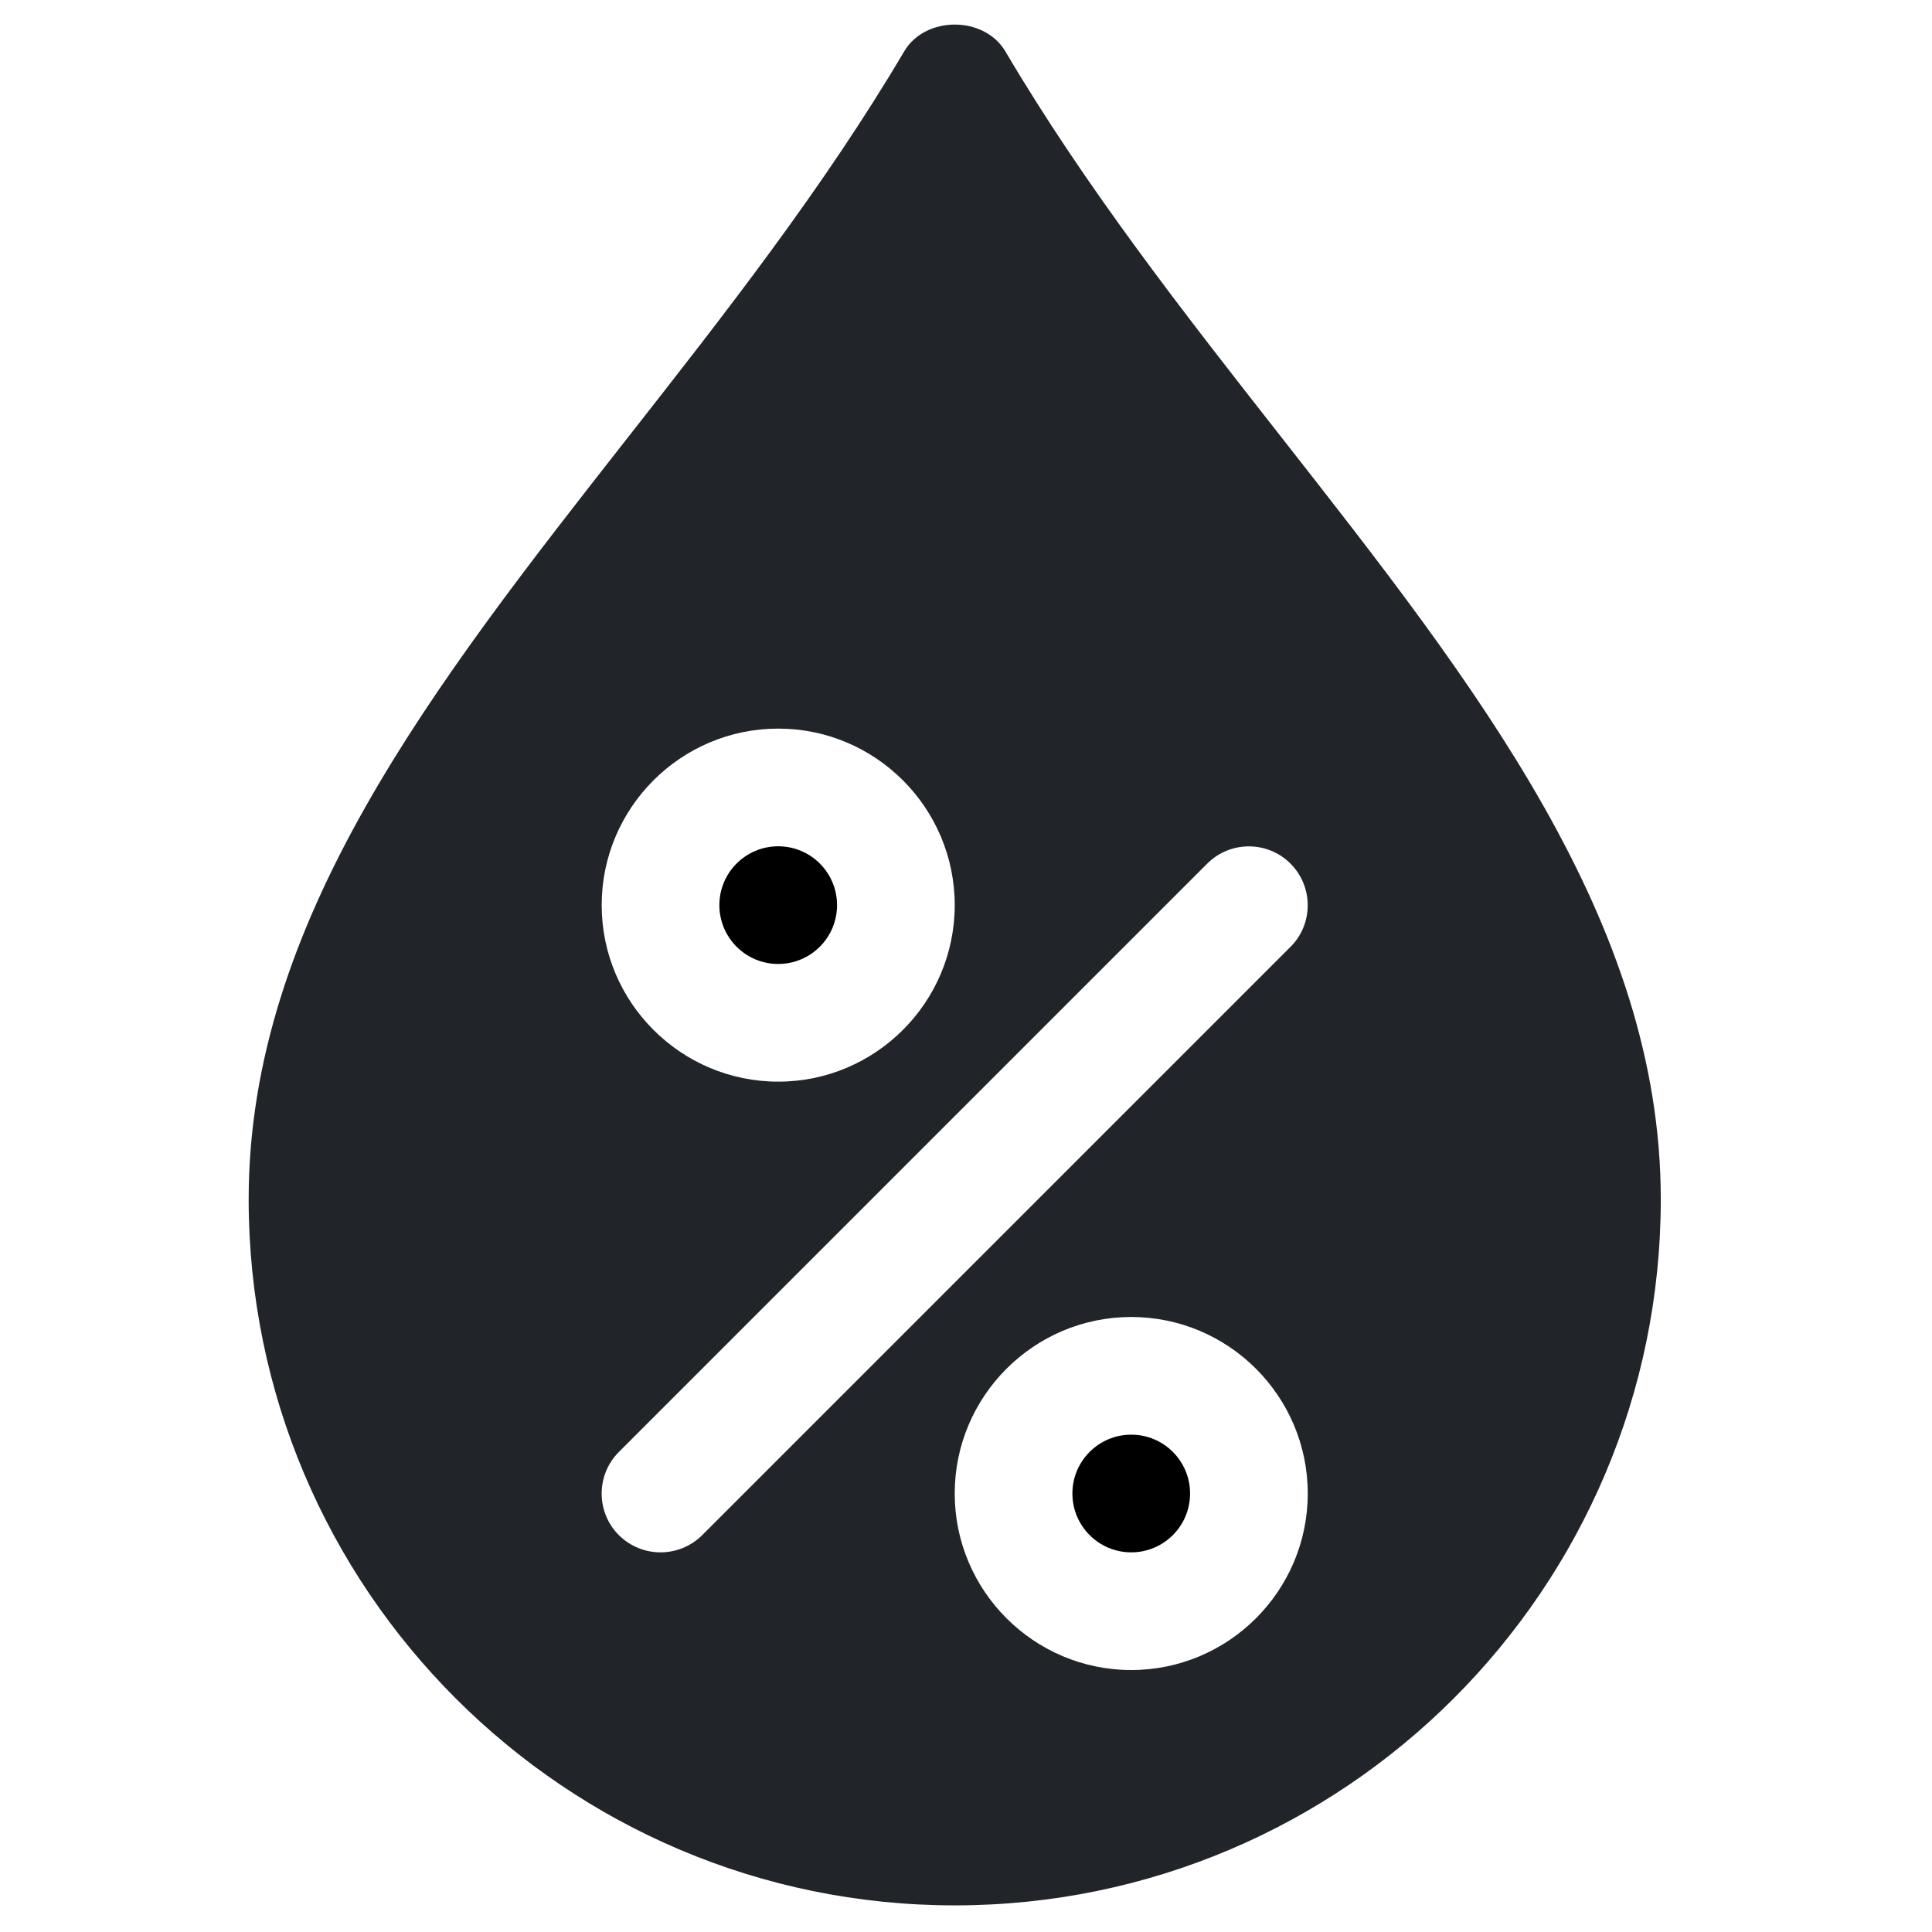
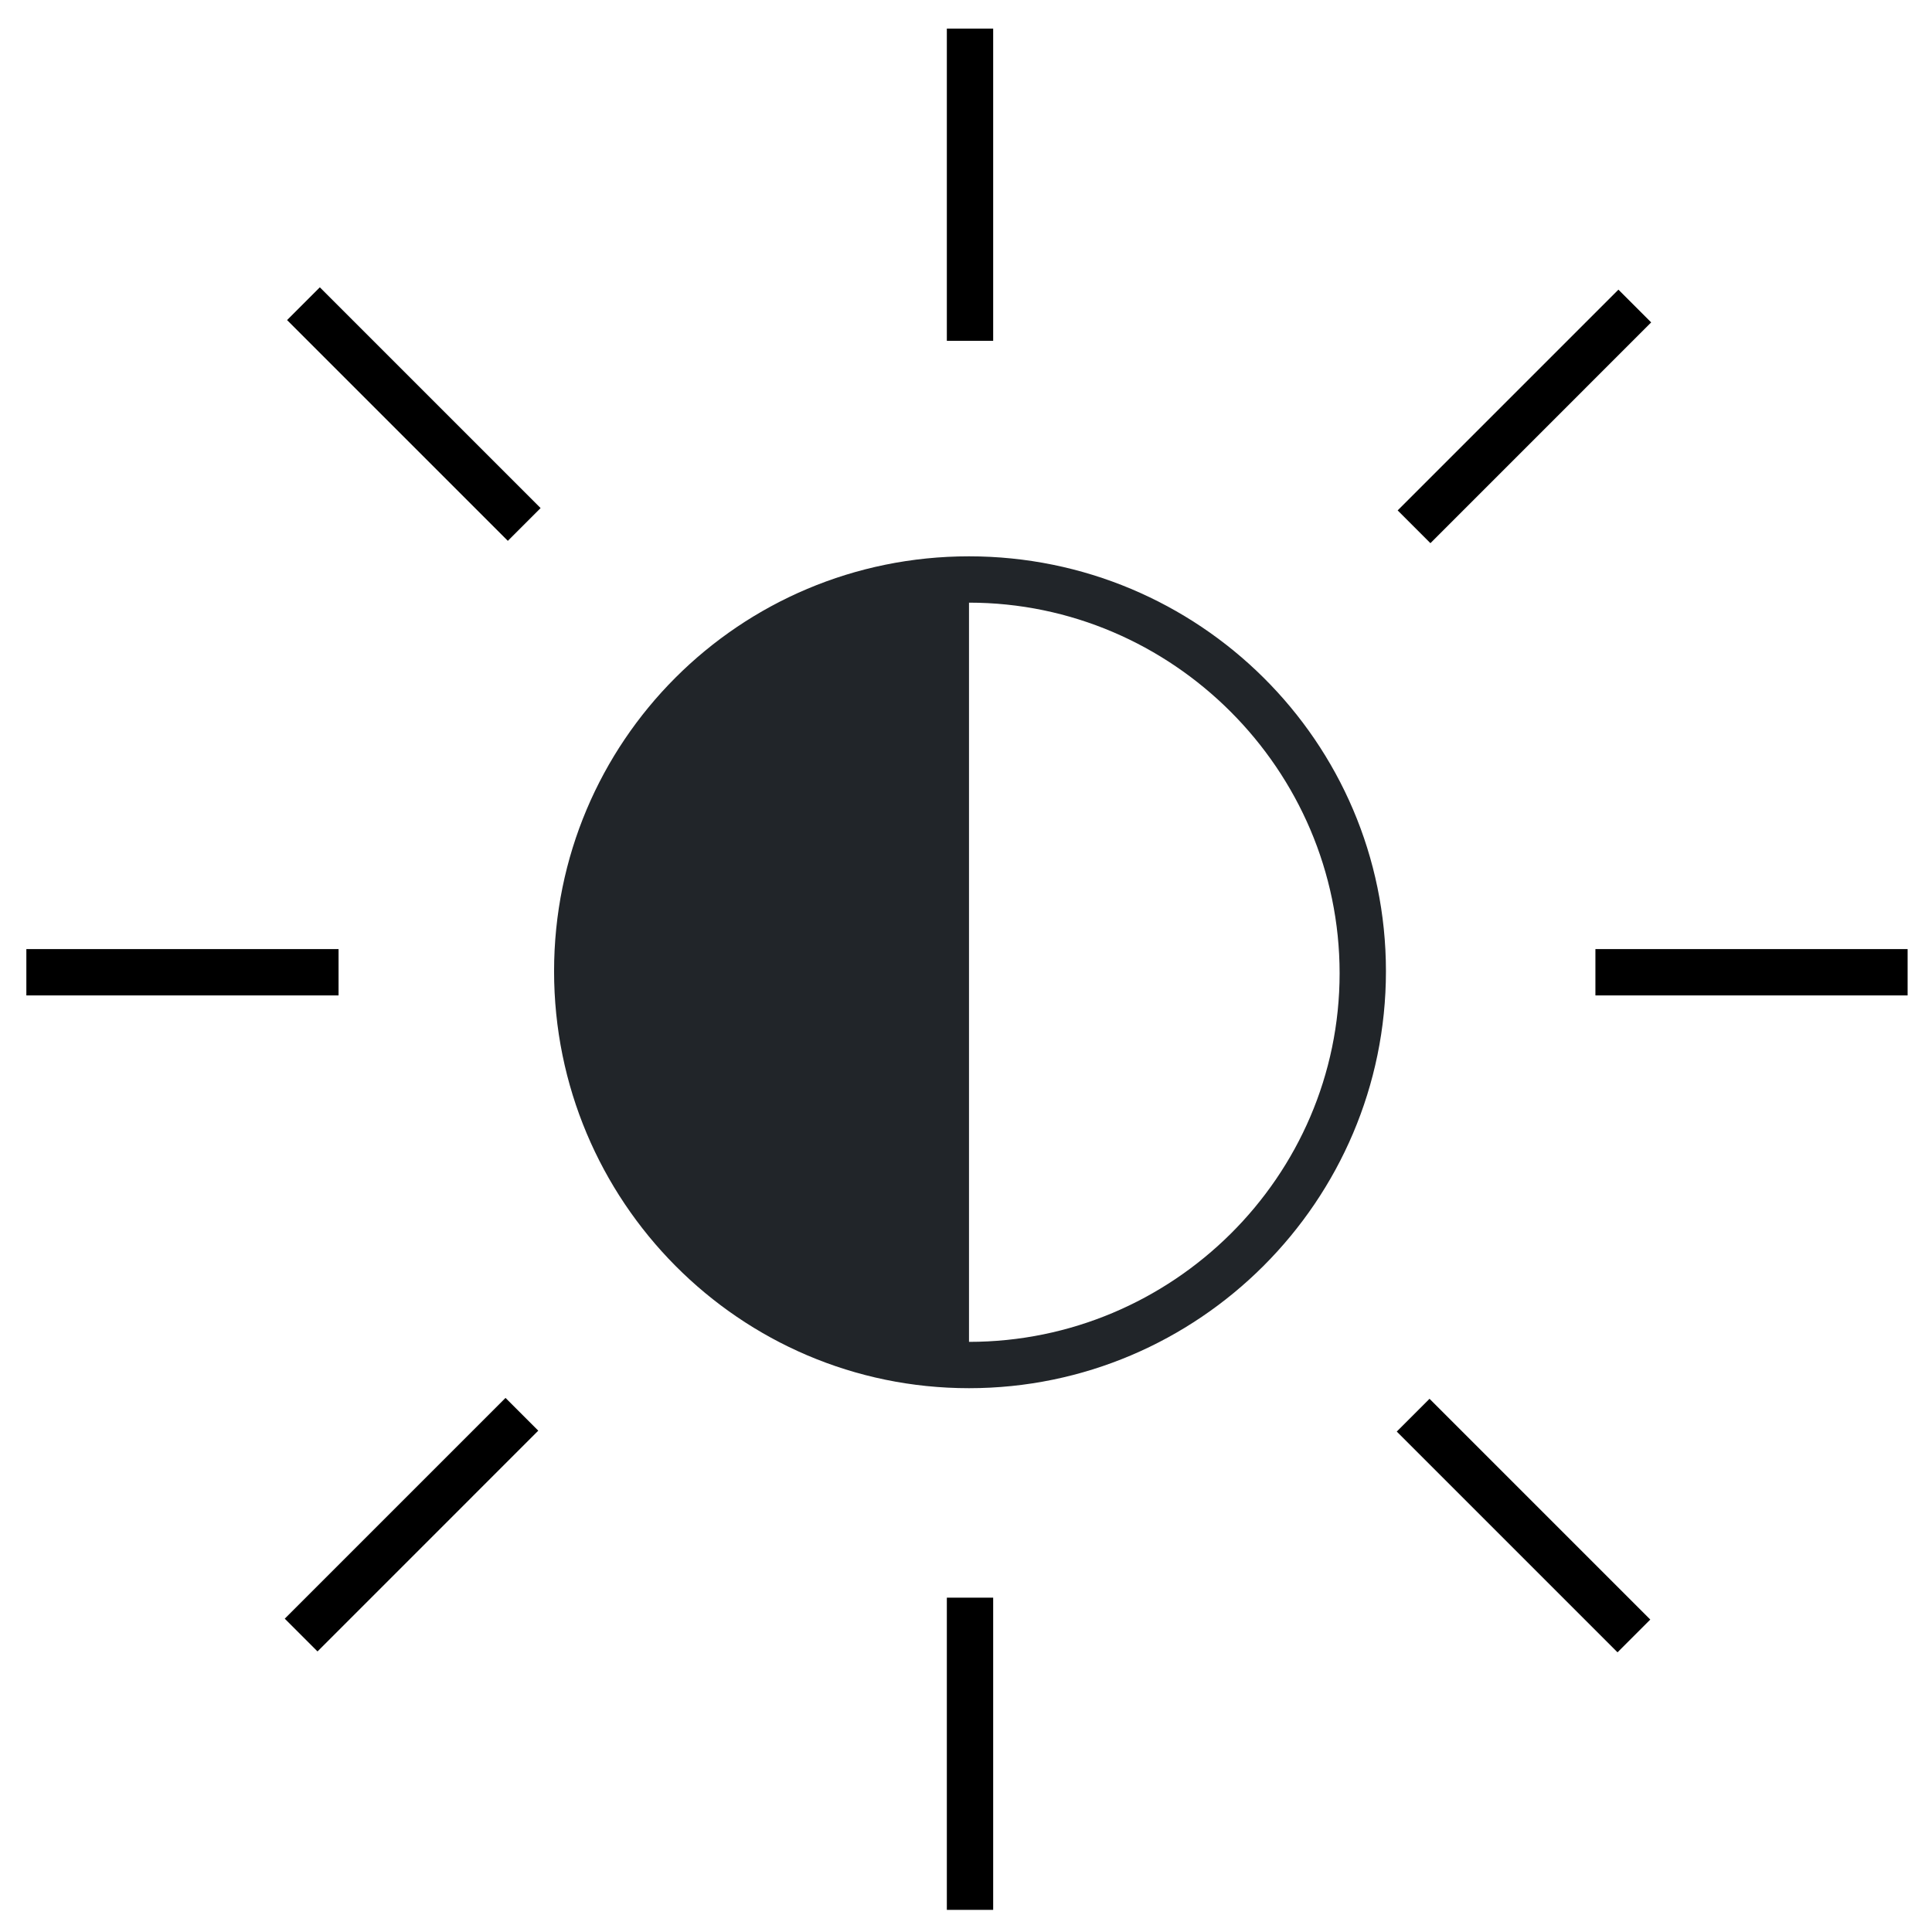
- <svg xmlns="http://www.w3.org/2000/svg" version="1.1" viewBox="0 0 32 32" xmlSpace="preserve" xmlnsCc="http://creativecommons.org/ns#" xmlnsDc="http://purl.org/dc/elements/1.1/" xmlnsRdf="http://www.w3.org/1999/02/22-rdf-syntax-ns#">
-   <g transform="matrix(1.9491 0 0 1.9491 .22041 .37346)">
-     <circle cx="9.5" cy="12.5" r=".5" />
-     <circle cx="6.5" cy="7.5" r=".5" />
-     <path d="m10.776 3.524c-0.818-1.043-1.663-2.121-2.345-3.278-0.18-0.305-0.682-0.305-0.861 0-0.683 1.157-1.528 2.235-2.346 3.278-1.658 2.115-3.224 4.113-3.224 6.476 0 3.309 2.691 6 6 6s6-2.691 6-6c0-2.363-1.566-4.361-3.224-6.476zm-4.276 2.476c0.827 0 1.5 0.673 1.5 1.5s-0.673 1.5-1.5 1.5-1.5-0.673-1.5-1.5 0.673-1.5 1.5-1.5zm3 8c-0.827 0-1.5-0.673-1.5-1.5s0.673-1.5 1.5-1.5 1.5 0.673 1.5 1.5-0.673 1.5-1.5 1.5zm1.354-6.146-5 5c-0.098 0.097-0.226 0.146-0.354 0.146s-0.256-0.049-0.354-0.146c-0.195-0.195-0.195-0.512 0-0.707l5-5c0.195-0.195 0.512-0.195 0.707 0s0.196 0.512 1e-3 0.707z" fill="#212529" />
+ <svg xmlns="http://www.w3.org/2000/svg" xmlnsDc="http://purl.org/dc/elements/1.1/" xmlnsCc="http://creativecommons.org/ns#" xmlnsRdf="http://www.w3.org/1999/02/22-rdf-syntax-ns#" xmlnsSvg="http://www.w3.org/2000/svg" xmlnsSodipodi="http://sodipodi.sourceforge.net/DTD/sodipodi-0.dtd" xmlnsInkscape="http://www.inkscape.org/namespaces/inkscape" version="1.1" x="0px" y="0px" viewBox="1 -1 32 32" xmlSpace="preserve" id="svg3769" sodipodiDocname="lightPol.svg" width="32" height="32" inkscapeVersion="0.92.4 (5da689c313, 2019-01-14)">
+   <defs id="defs3773" />
+   <sodipodiNamedview pagecolor="#ffffff" bordercolor="#666666" borderopacity="1" objecttolerance="10" gridtolerance="10" guidetolerance="10" id="namedview3771" showgrid="false" />
+   <g id="g3763" transform="matrix(0.3336145,0,0,0.3336145,0.00200477,-1.29349)">
+     <path d="m 51.1,69.8 c 11.4,0 20.7,-9.3 20.7,-20.7 0,-11.4 -9.3,-20.6 -20.7,-20.6 -11.4,0 -20.6,9.2 -20.6,20.6 0,11.4 9.2,20.7 20.6,20.7 z m 0,-39 c 10.1,0 18.4,8.3 18.4,18.4 0,10.1 -8.3,18.3 -18.4,18.3 z" id="path3745" fill="#212529" />
+     <rect x="50" y="80.2" width="2.3" height="15.5" id="rect3747" />
+     <rect x="50" y="2.3" width="2.3" height="15.5" id="rect3749" />
+     <rect x="4.3" y="48" width="15.5" height="2.3" id="rect3751" />
+     <rect x="82.2" y="48" width="15.5" height="2.3" id="rect3753" />
+     <rect x="15.7" y="75.4" transform="matrix(0.7071,-0.7071,0.7071,0.7071,-47.2877,39.0287)" width="15.5" height="2.3" id="rect3755" />
+     <rect x="70.9" y="20.4" transform="matrix(0.7071,-0.7071,0.7071,0.7071,7.8237,61.9285)" width="15.5" height="2.3" id="rect3757" />
+     <rect x="22.4" y="13.7" transform="matrix(0.7071,-0.7071,0.7071,0.7071,-8.2821,22.9229)" width="2.3" height="15.5" id="rect3759" />
+     <rect x="77.5" y="68.9" transform="matrix(0.7071,-0.7071,0.7071,0.7071,-31.1819,78.0343)" width="2.3" height="15.5" id="rect3761" />
  </g>
</svg>
